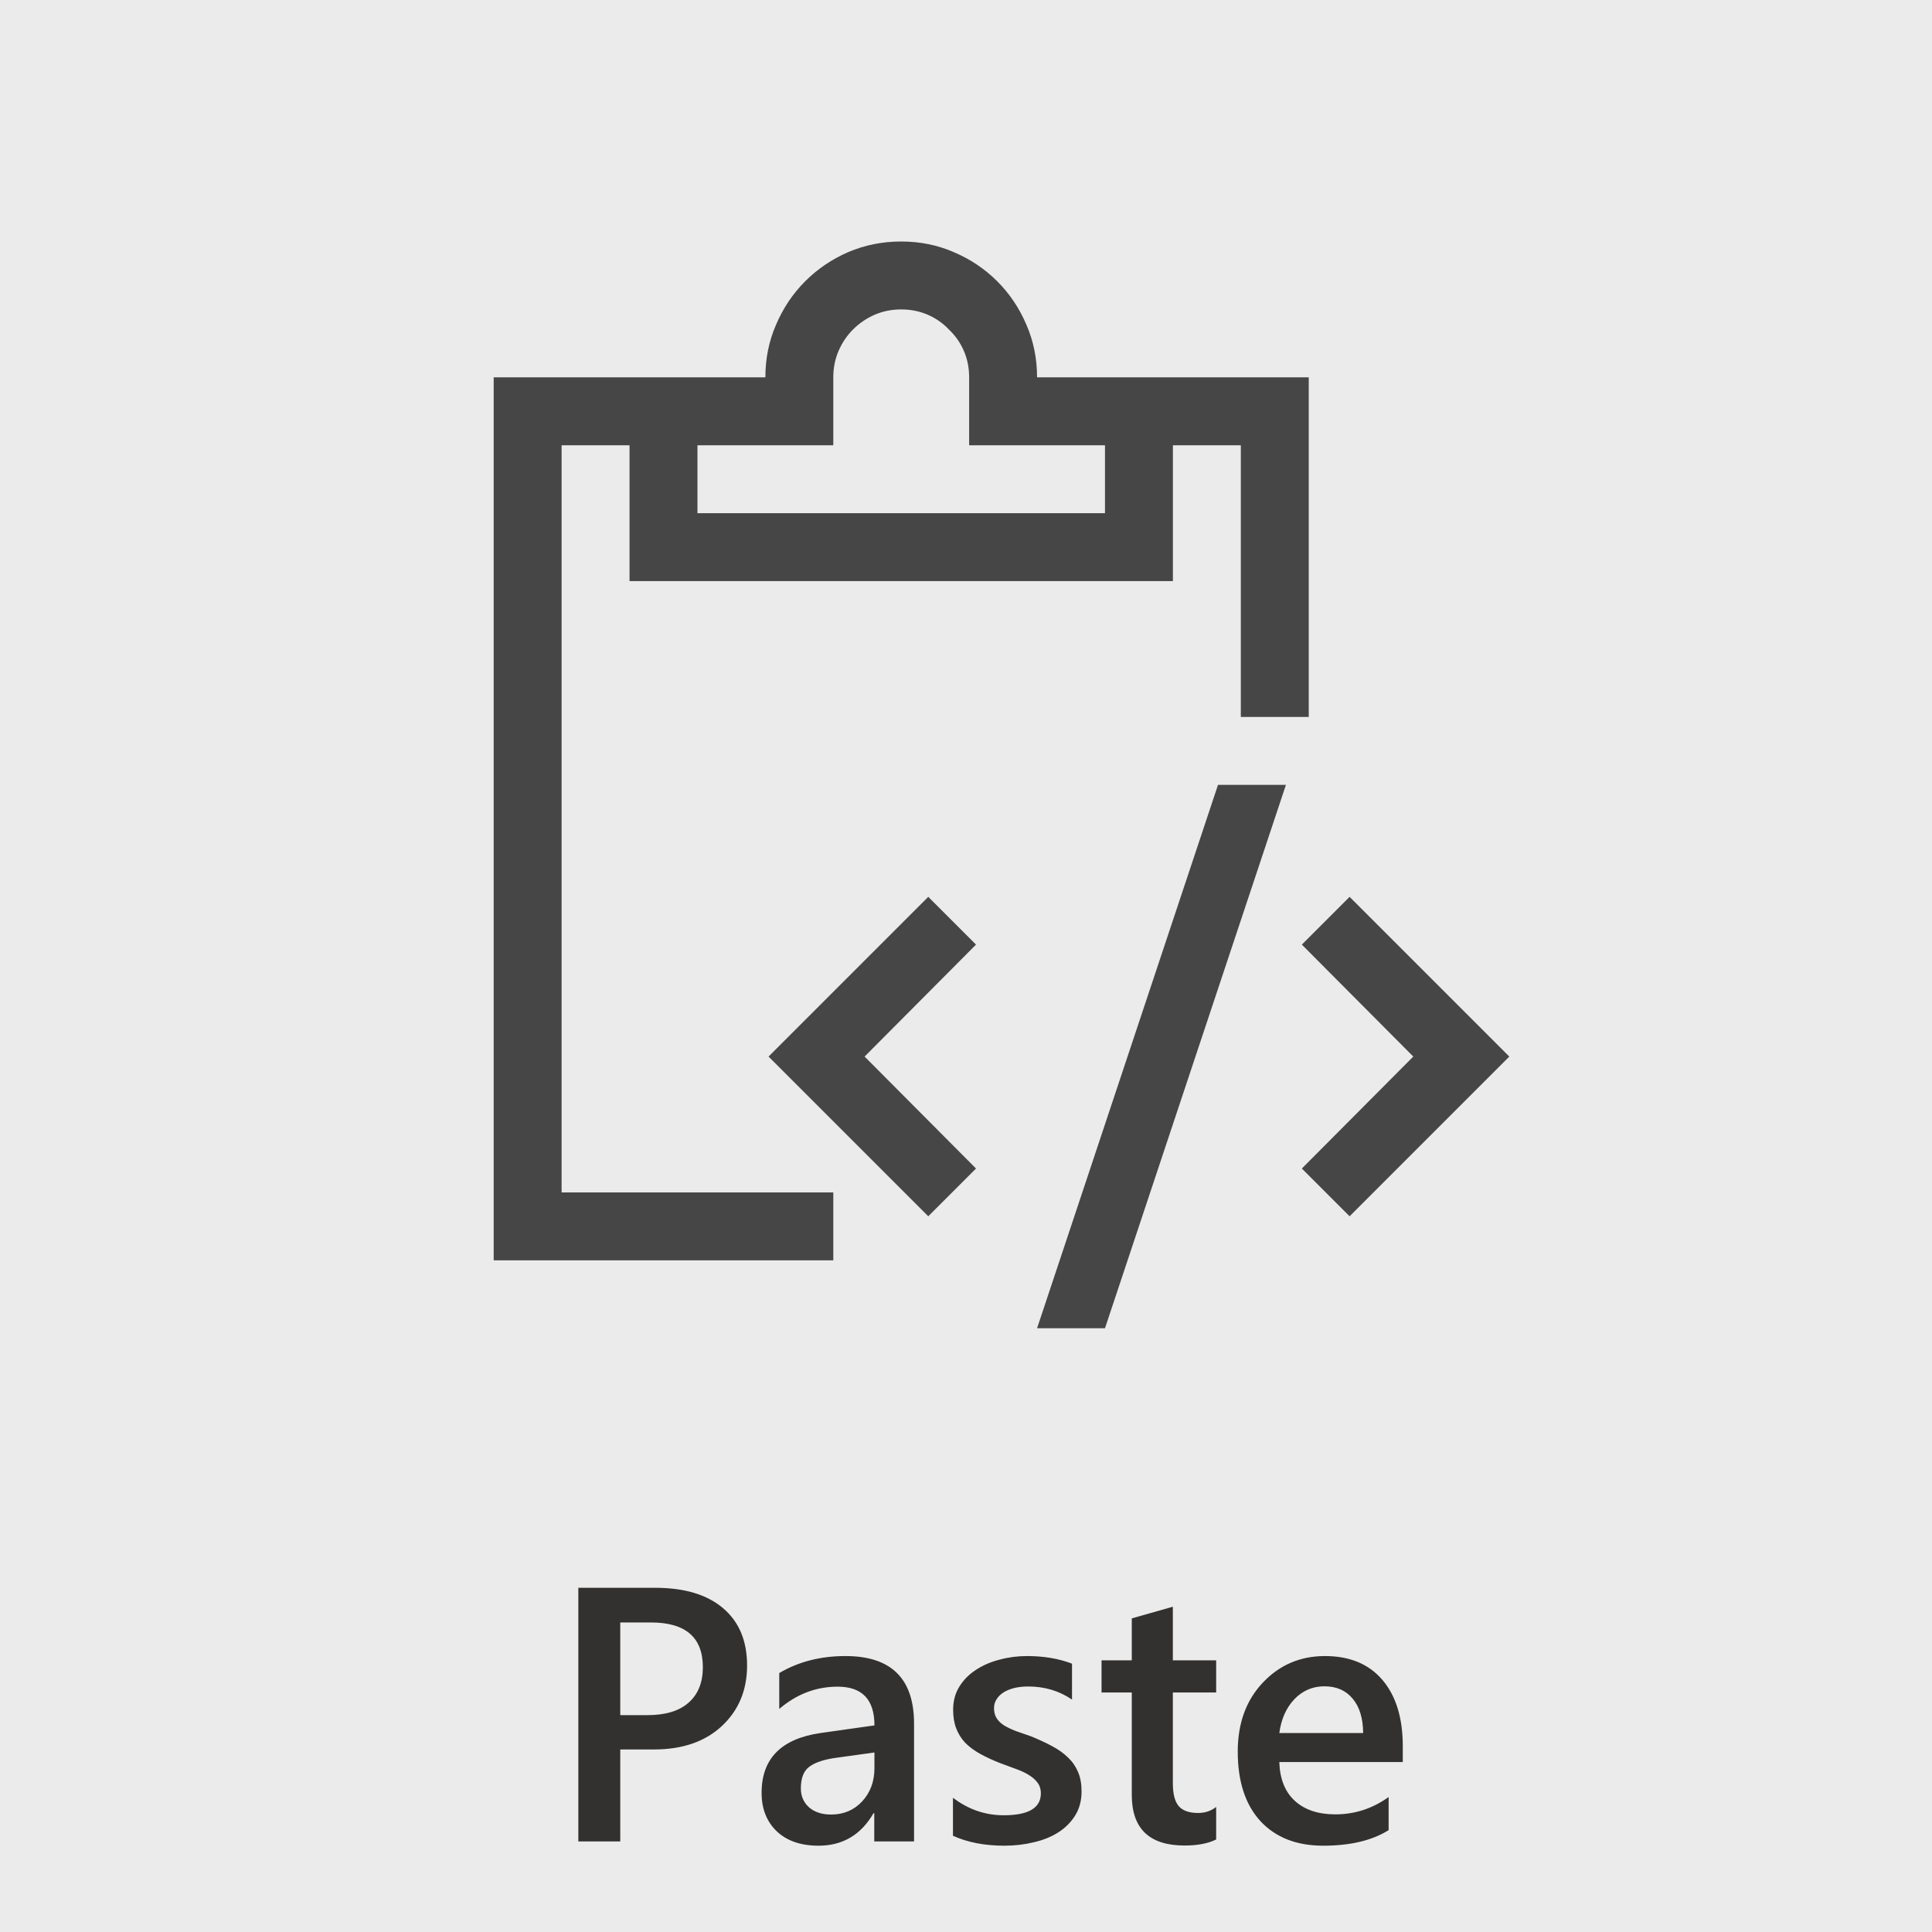
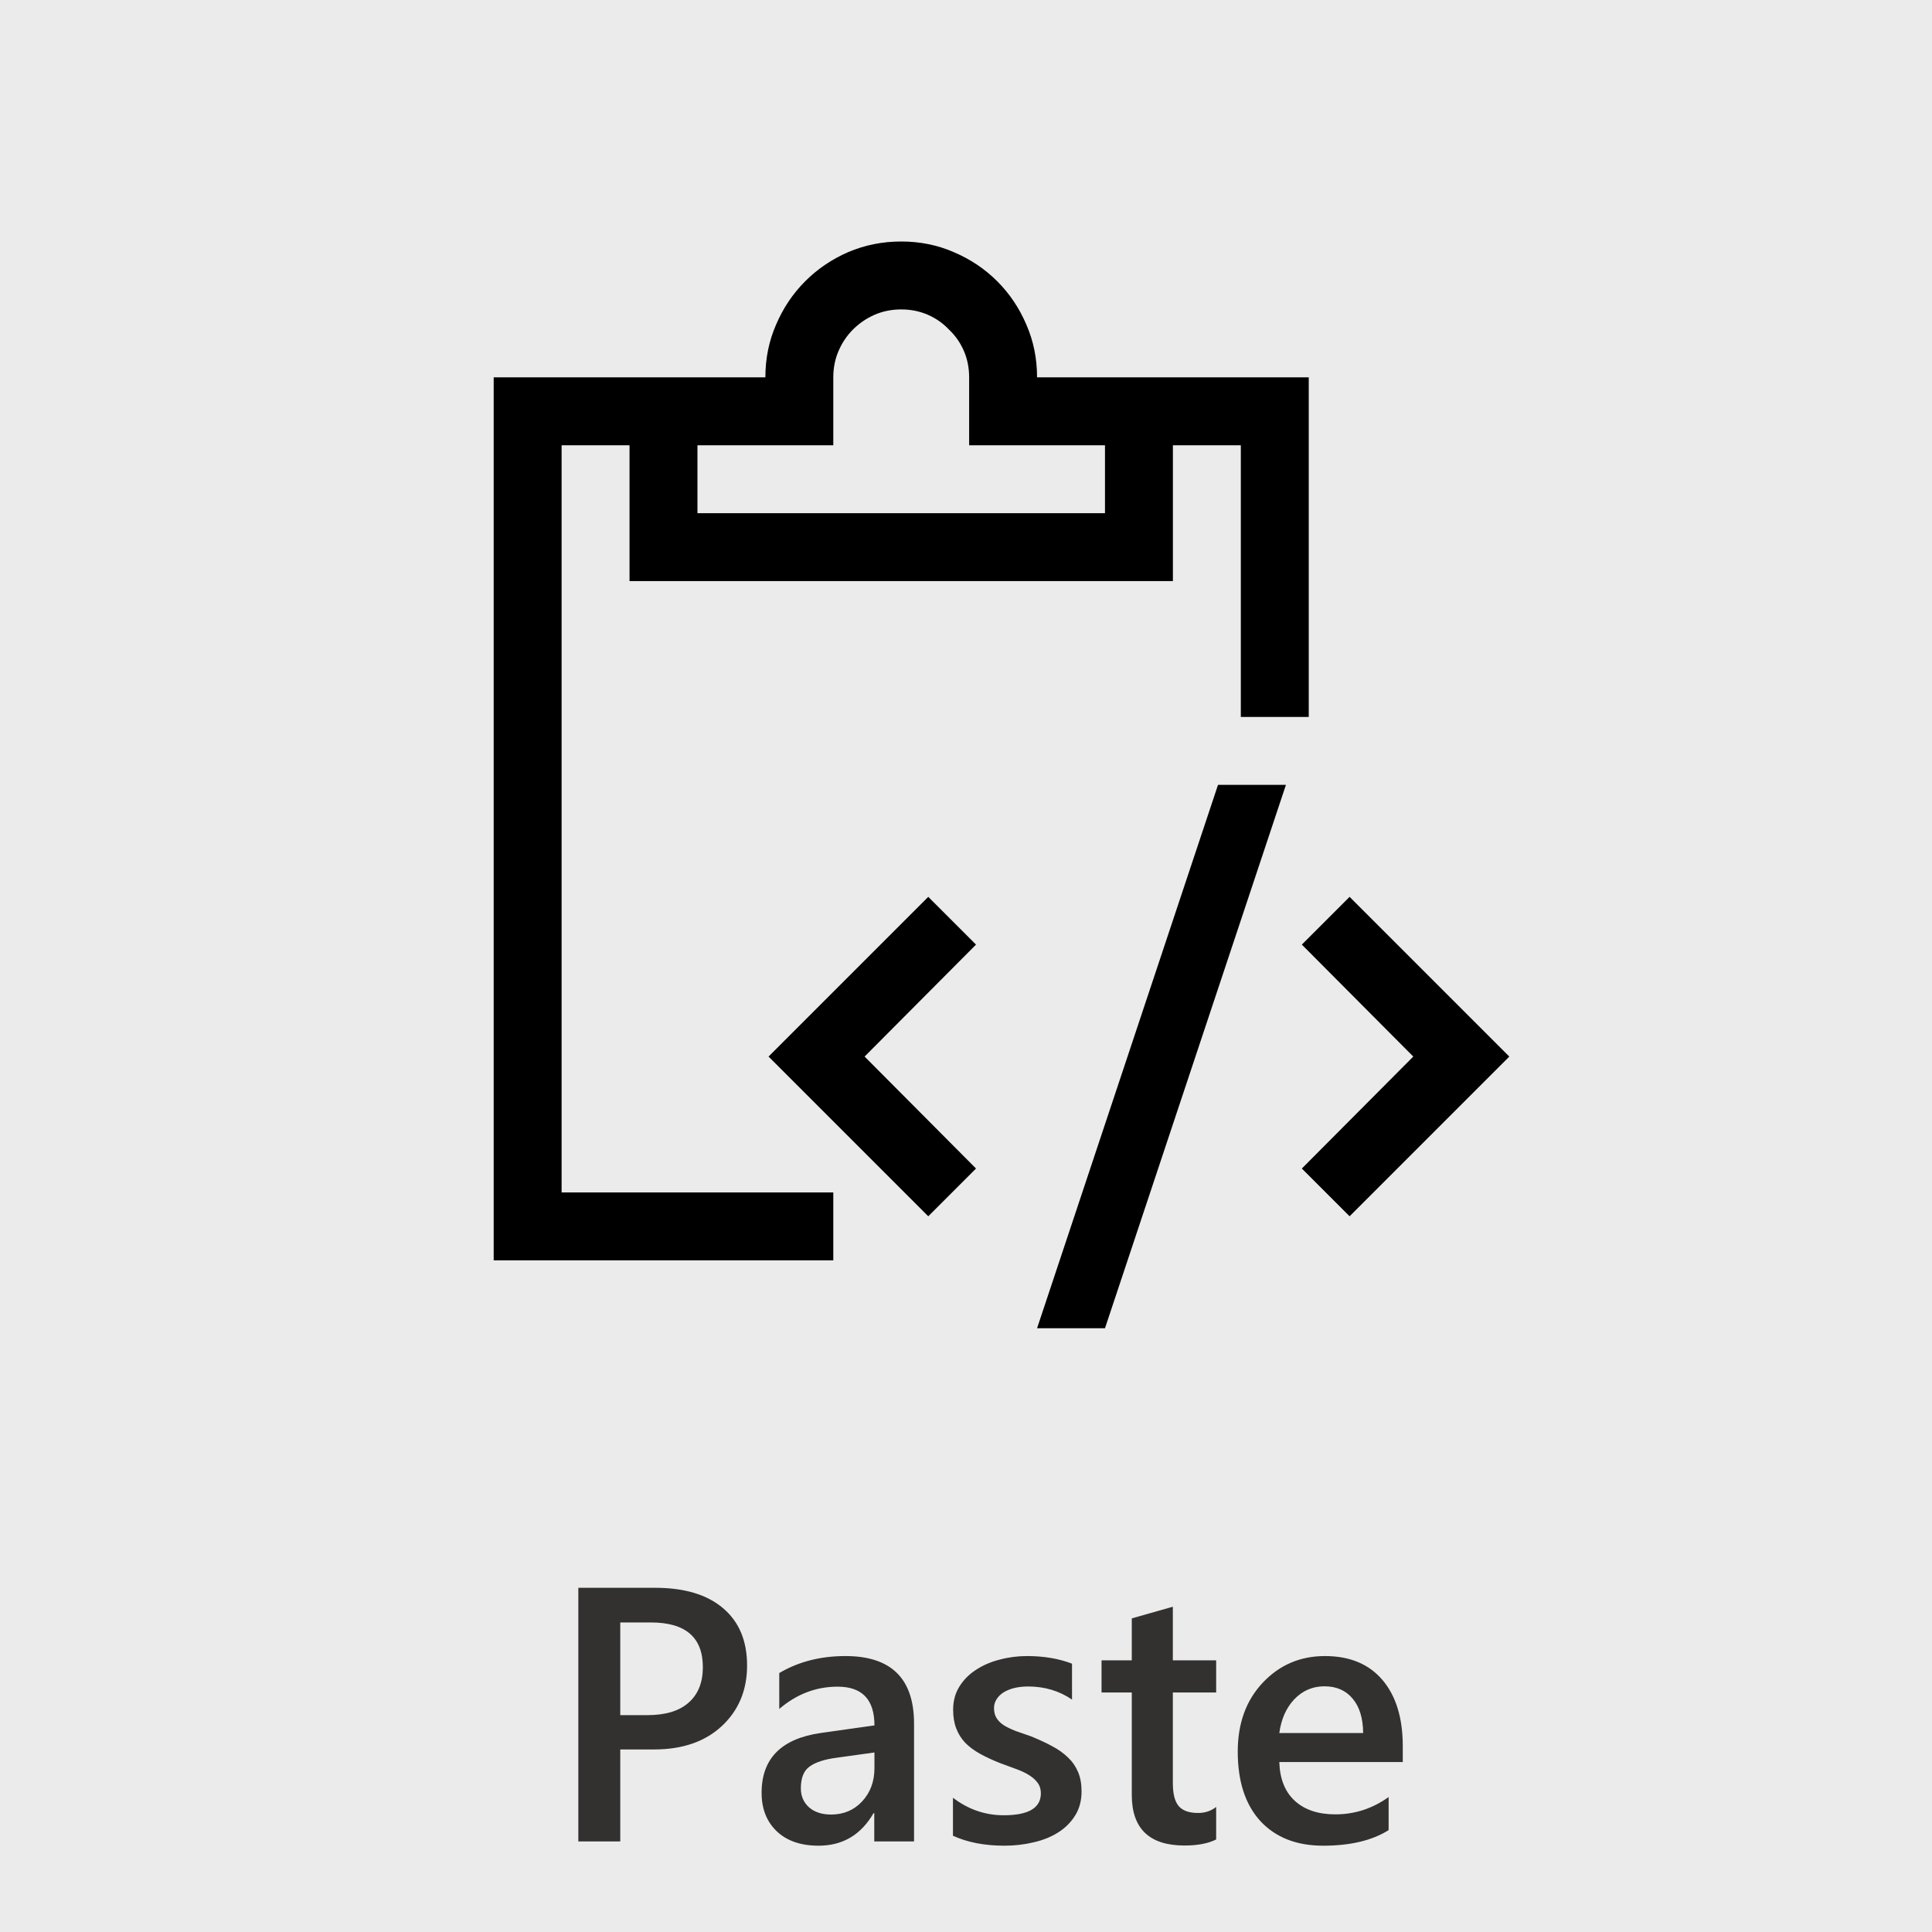
<svg xmlns="http://www.w3.org/2000/svg" width="40" height="40" viewBox="0 0 64 64" fill="none">
  <g clip-path="url(#clip0)">
    <rect width="64" height="64" fill="black" fill-opacity="0.02" />
    <path d="M20.547 57.953V61H19.158V52.598H21.707C22.672 52.598 23.42 52.822 23.951 53.272C24.482 53.721 24.748 54.353 24.748 55.17C24.748 55.986 24.471 56.654 23.916 57.174C23.361 57.693 22.611 57.953 21.666 57.953H20.547ZM20.547 53.746V56.816H21.449C22.047 56.816 22.502 56.678 22.814 56.4C23.127 56.123 23.283 55.732 23.283 55.228C23.283 54.24 22.709 53.746 21.561 53.746H20.547ZM30.279 61H28.961V60.062H28.938C28.523 60.781 27.916 61.141 27.115 61.141C26.525 61.141 26.062 60.98 25.727 60.66C25.395 60.34 25.229 59.916 25.229 59.389C25.229 58.256 25.881 57.596 27.186 57.408L28.967 57.156C28.967 56.301 28.561 55.873 27.748 55.873C27.033 55.873 26.389 56.119 25.814 56.611V55.422C26.447 55.047 27.178 54.859 28.006 54.859C29.521 54.859 30.279 55.605 30.279 57.098V61ZM28.967 58.053L27.707 58.228C27.316 58.279 27.021 58.375 26.822 58.516C26.627 58.652 26.529 58.895 26.529 59.242C26.529 59.496 26.619 59.705 26.799 59.869C26.982 60.029 27.227 60.109 27.531 60.109C27.945 60.109 28.287 59.965 28.557 59.676C28.83 59.383 28.967 59.016 28.967 58.574V58.053ZM31.568 60.812V59.553C32.076 59.94 32.637 60.133 33.25 60.133C34.07 60.133 34.48 59.891 34.48 59.406C34.48 59.27 34.445 59.154 34.375 59.06C34.305 58.963 34.209 58.877 34.088 58.803C33.971 58.728 33.83 58.662 33.666 58.603C33.506 58.545 33.326 58.478 33.127 58.404C32.881 58.307 32.658 58.203 32.459 58.094C32.264 57.984 32.1 57.861 31.967 57.725C31.838 57.584 31.74 57.426 31.674 57.25C31.607 57.074 31.574 56.869 31.574 56.635C31.574 56.346 31.643 56.092 31.779 55.873C31.916 55.65 32.1 55.465 32.33 55.316C32.56 55.164 32.822 55.051 33.115 54.977C33.408 54.898 33.711 54.859 34.023 54.859C34.578 54.859 35.074 54.943 35.512 55.111V56.301C35.09 56.012 34.605 55.867 34.059 55.867C33.887 55.867 33.73 55.885 33.59 55.92C33.453 55.955 33.336 56.004 33.238 56.066C33.141 56.129 33.065 56.205 33.01 56.295C32.955 56.381 32.928 56.477 32.928 56.582C32.928 56.711 32.955 56.82 33.01 56.91C33.065 57 33.145 57.08 33.25 57.15C33.359 57.217 33.488 57.279 33.637 57.338C33.789 57.393 33.963 57.453 34.158 57.52C34.416 57.625 34.647 57.732 34.85 57.842C35.057 57.951 35.232 58.076 35.377 58.217C35.522 58.353 35.633 58.514 35.711 58.697C35.789 58.877 35.828 59.092 35.828 59.342C35.828 59.647 35.758 59.912 35.617 60.139C35.477 60.365 35.289 60.553 35.055 60.701C34.82 60.85 34.549 60.959 34.24 61.029C33.935 61.103 33.613 61.141 33.273 61.141C32.617 61.141 32.049 61.031 31.568 60.812ZM40.287 60.935C40.022 61.068 39.672 61.135 39.238 61.135C38.074 61.135 37.492 60.576 37.492 59.459V56.066H36.49V55H37.492V53.611L38.852 53.225V55H40.287V56.066H38.852V59.066C38.852 59.422 38.916 59.676 39.045 59.828C39.174 59.98 39.389 60.057 39.69 60.057C39.92 60.057 40.119 59.99 40.287 59.857V60.935ZM46.469 58.369H42.379C42.395 58.924 42.565 59.352 42.889 59.652C43.217 59.953 43.666 60.103 44.236 60.103C44.877 60.103 45.465 59.912 46 59.529V60.625C45.453 60.969 44.73 61.141 43.832 61.141C42.949 61.141 42.256 60.869 41.752 60.326C41.252 59.779 41.002 59.012 41.002 58.023C41.002 57.09 41.277 56.33 41.828 55.744C42.383 55.154 43.07 54.859 43.891 54.859C44.711 54.859 45.346 55.123 45.795 55.65C46.244 56.178 46.469 56.91 46.469 57.848V58.369ZM45.156 57.408C45.152 56.92 45.037 56.541 44.81 56.272C44.584 55.998 44.272 55.861 43.873 55.861C43.482 55.861 43.15 56.004 42.877 56.289C42.607 56.574 42.441 56.947 42.379 57.408H45.156Z" fill="#323130" />
-     <path d="M18.604 39.5H27.604V41.75H16.354V12.5H25.354C25.354 11.879 25.471 11.299 25.706 10.76C25.94 10.209 26.262 9.729 26.672 9.318C27.082 8.908 27.557 8.586 28.096 8.352C28.647 8.117 29.233 8 29.854 8C30.475 8 31.055 8.117 31.594 8.352C32.145 8.586 32.625 8.908 33.035 9.318C33.446 9.729 33.768 10.209 34.002 10.76C34.237 11.299 34.354 11.879 34.354 12.5H43.354V23.75H41.104V14.75H38.854V19.25H20.854V14.75H18.604V39.5ZM23.104 14.75V17H36.604V14.75H32.104V12.5C32.104 12.184 32.045 11.891 31.928 11.621C31.811 11.352 31.647 11.117 31.436 10.918C31.237 10.707 31.002 10.543 30.733 10.426C30.463 10.309 30.17 10.25 29.854 10.25C29.538 10.25 29.244 10.309 28.975 10.426C28.706 10.543 28.465 10.707 28.254 10.918C28.055 11.117 27.897 11.352 27.78 11.621C27.663 11.891 27.604 12.184 27.604 12.5V14.75H23.104ZM32.332 31.291L28.641 35L32.332 38.709L30.75 40.291L25.459 35L30.75 29.709L32.332 31.291ZM49.998 35L44.707 40.291L43.125 38.709L46.817 35L43.125 31.291L44.707 29.709L49.998 35ZM40.348 26H42.598L36.604 44H34.354L40.348 26Z" fill="black" fill-opacity="0.7" />
+     <path d="M18.604 39.5H27.604V41.75H16.354V12.5H25.354C25.354 11.879 25.471 11.299 25.706 10.76C25.94 10.209 26.262 9.729 26.672 9.318C27.082 8.908 27.557 8.586 28.096 8.352C28.647 8.117 29.233 8 29.854 8C30.475 8 31.055 8.117 31.594 8.352C32.145 8.586 32.625 8.908 33.035 9.318C33.446 9.729 33.768 10.209 34.002 10.76C34.237 11.299 34.354 11.879 34.354 12.5H43.354V23.75H41.104V14.75H38.854V19.25H20.854V14.75H18.604V39.5ZM23.104 14.75V17H36.604V14.75H32.104V12.5C32.104 12.184 32.045 11.891 31.928 11.621C31.811 11.352 31.647 11.117 31.436 10.918C31.237 10.707 31.002 10.543 30.733 10.426C30.463 10.309 30.17 10.25 29.854 10.25C29.538 10.25 29.244 10.309 28.975 10.426C28.706 10.543 28.465 10.707 28.254 10.918C28.055 11.117 27.897 11.352 27.78 11.621C27.663 11.891 27.604 12.184 27.604 12.5V14.75H23.104ZM32.332 31.291L28.641 35L32.332 38.709L30.75 40.291L25.459 35L30.75 29.709L32.332 31.291ZM49.998 35L44.707 40.291L43.125 38.709L46.817 35L43.125 31.291L44.707 29.709L49.998 35ZM40.348 26H42.598L36.604 44H34.354L40.348 26Z" fill="black" fill-opacity="1" />
  </g>
  <defs>
    <clipPath id="clip0">
      <rect width="64" height="64" fill="white" />
    </clipPath>
  </defs>
</svg>
